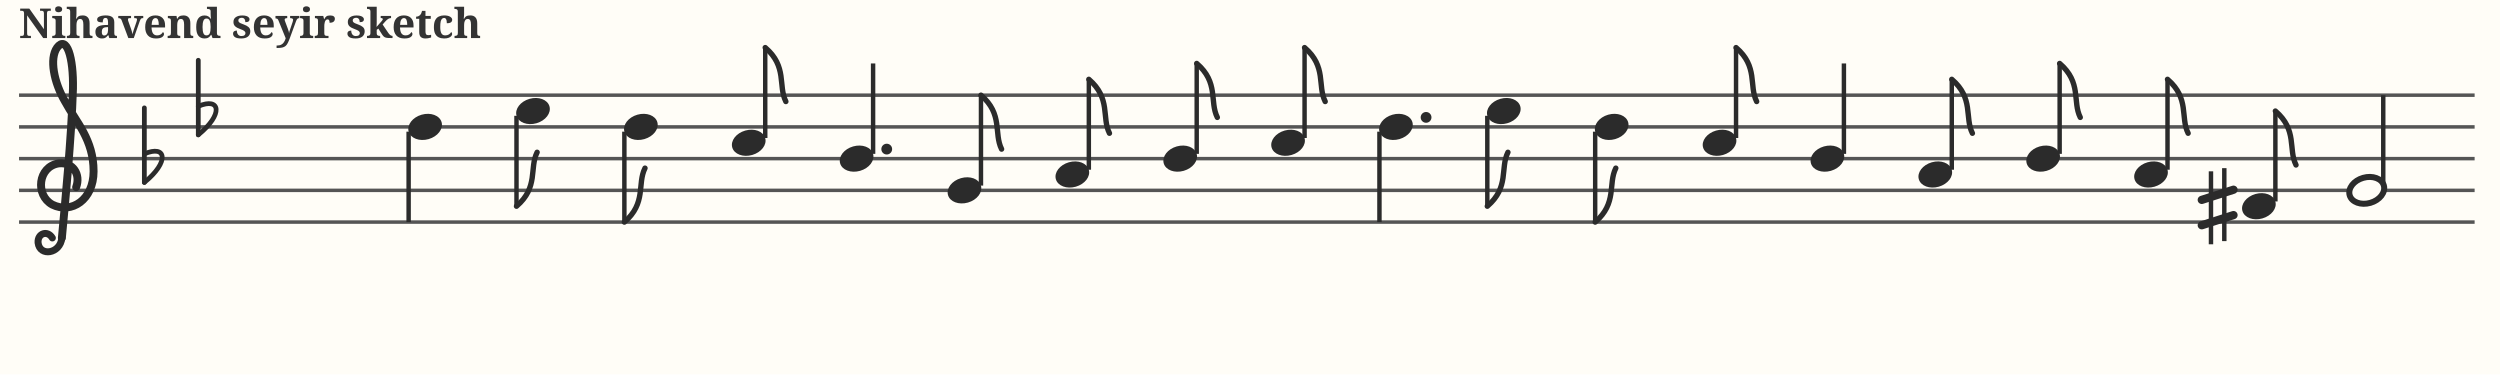
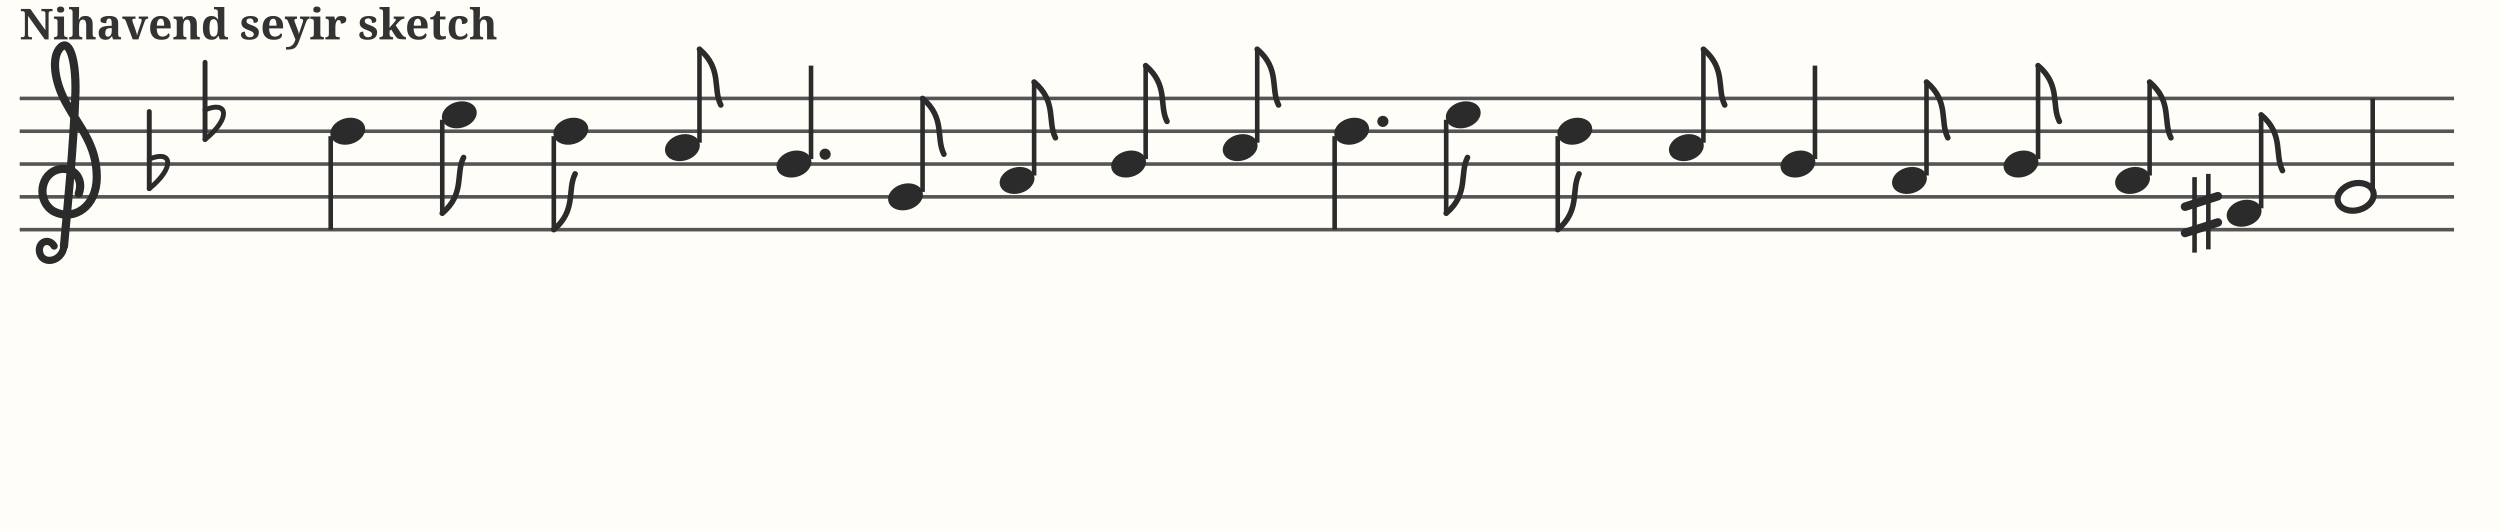
- <svg xmlns="http://www.w3.org/2000/svg" viewBox="-6 -30 788 118" width="788" height="118" font-family="Georgia, serif">
-   <rect x="-6" y="-30" width="788" height="118" fill="#fffdf7" />
-   <line x1="0.0" y1="0.0" x2="774.0" y2="0.0" stroke="#555" stroke-width="1.1" stroke-linecap="butt" />
-   <line x1="0.0" y1="10.0" x2="774.0" y2="10.0" stroke="#555" stroke-width="1.1" stroke-linecap="butt" />
-   <line x1="0.0" y1="20.0" x2="774.0" y2="20.0" stroke="#555" stroke-width="1.1" stroke-linecap="butt" />
-   <line x1="0.0" y1="30.0" x2="774.0" y2="30.0" stroke="#555" stroke-width="1.1" stroke-linecap="butt" />
-   <line x1="0.0" y1="40.0" x2="774.0" y2="40.0" stroke="#555" stroke-width="1.1" stroke-linecap="butt" />
-   <path d="M 13.5 45 C 14.5 34 16.5 14 17 -2 C 17.2 -12 15 -19 12 -15 C 9.5 -11.5 11 -4 14.5 2 C 18 8.5 23.5 14 23.5 24 C 23.5 33 16.5 37.5 10.5 34.5 C 5 31.5 6 22.5 12.5 21.5 C 17 21 19.5 25 18 29 " stroke="#2b2b2b" stroke-width="2.5" fill="none" stroke-linecap="round" stroke-linejoin="round" />
-   <path d="M 13.5 45 C 13 50 6.5 51 6 46.5 C 5.8 43.5 9 42.5 10.5 45" stroke="#2b2b2b" stroke-width="2.2" fill="none" stroke-linecap="round" stroke-linejoin="round" />
-   <path d="M 39.5 4 L 39.5 27.5" stroke="#2b2b2b" stroke-width="1.5" fill="none" stroke-linecap="round" stroke-linejoin="round" />
-   <path d="M 39.5 27.5 C 47.5 21 46.5 15.5 39.5 18.5" stroke="#2b2b2b" stroke-width="1.5" fill="none" stroke-linecap="round" stroke-linejoin="round" />
-   <path d="M 56.5 -11 L 56.5 12.5" stroke="#2b2b2b" stroke-width="1.5" fill="none" stroke-linecap="round" stroke-linejoin="round" />
-   <path d="M 56.5 12.5 C 64.5 6 63.5 0.5 56.5 3.5" stroke="#2b2b2b" stroke-width="1.5" fill="none" stroke-linecap="round" stroke-linejoin="round" />
-   <ellipse cx="128.0" cy="10.0" rx="5.4" ry="4.0" transform="rotate(-16 128.0 10.0)" fill="#2b2b2b" stroke="none" stroke-width="0" />
-   <line x1="122.8" y1="11.5" x2="122.8" y2="40.0" stroke="#2b2b2b" stroke-width="1.4" stroke-linecap="butt" />
-   <ellipse cx="162.0" cy="5.0" rx="5.4" ry="4.0" transform="rotate(-16 162.0 5.0)" fill="#2b2b2b" stroke="none" stroke-width="0" />
-   <line x1="156.8" y1="6.5" x2="156.8" y2="35.0" stroke="#2b2b2b" stroke-width="1.4" stroke-linecap="butt" />
-   <path d="M 156.8 35 C 163.8 29 160.8 23 163.3 18" stroke="#2b2b2b" stroke-width="1.7" fill="none" stroke-linecap="round" stroke-linejoin="round" />
-   <ellipse cx="196.0" cy="10.0" rx="5.4" ry="4.0" transform="rotate(-16 196.0 10.0)" fill="#2b2b2b" stroke="none" stroke-width="0" />
-   <line x1="190.8" y1="11.5" x2="190.8" y2="40.0" stroke="#2b2b2b" stroke-width="1.4" stroke-linecap="butt" />
-   <path d="M 190.8 40 C 197.8 34 194.8 28 197.3 23" stroke="#2b2b2b" stroke-width="1.7" fill="none" stroke-linecap="round" stroke-linejoin="round" />
-   <ellipse cx="230.0" cy="15.0" rx="5.4" ry="4.0" transform="rotate(-16 230.0 15.0)" fill="#2b2b2b" stroke="none" stroke-width="0" />
-   <line x1="235.2" y1="13.5" x2="235.2" y2="-15.0" stroke="#2b2b2b" stroke-width="1.4" stroke-linecap="butt" />
-   <path d="M 235.2 -15 C 242.2 -9 239.2 -3 241.7 2" stroke="#2b2b2b" stroke-width="1.7" fill="none" stroke-linecap="round" stroke-linejoin="round" />
-   <ellipse cx="264.0" cy="20.0" rx="5.4" ry="4.0" transform="rotate(-16 264.0 20.0)" fill="#2b2b2b" stroke="none" stroke-width="0" />
-   <line x1="269.2" y1="18.5" x2="269.2" y2="-10.0" stroke="#2b2b2b" stroke-width="1.4" stroke-linecap="butt" />
-   <ellipse cx="273.5" cy="17.0" rx="1.7" ry="1.7" transform="rotate(0 273.5 17.0)" fill="#2b2b2b" stroke="none" stroke-width="0" />
-   <ellipse cx="298.0" cy="30.0" rx="5.4" ry="4.0" transform="rotate(-16 298.0 30.0)" fill="#2b2b2b" stroke="none" stroke-width="0" />
-   <line x1="303.2" y1="28.5" x2="303.2" y2="0.0" stroke="#2b2b2b" stroke-width="1.4" stroke-linecap="butt" />
-   <path d="M 303.2 0 C 310.2 6 307.2 12 309.7 17" stroke="#2b2b2b" stroke-width="1.7" fill="none" stroke-linecap="round" stroke-linejoin="round" />
-   <ellipse cx="332.0" cy="25.0" rx="5.4" ry="4.0" transform="rotate(-16 332.0 25.0)" fill="#2b2b2b" stroke="none" stroke-width="0" />
-   <line x1="337.2" y1="23.5" x2="337.2" y2="-5.0" stroke="#2b2b2b" stroke-width="1.4" stroke-linecap="butt" />
-   <path d="M 337.2 -5 C 344.2 1 341.2 7 343.7 12" stroke="#2b2b2b" stroke-width="1.7" fill="none" stroke-linecap="round" stroke-linejoin="round" />
-   <ellipse cx="366.0" cy="20.0" rx="5.4" ry="4.0" transform="rotate(-16 366.0 20.0)" fill="#2b2b2b" stroke="none" stroke-width="0" />
-   <line x1="371.2" y1="18.5" x2="371.2" y2="-10.0" stroke="#2b2b2b" stroke-width="1.4" stroke-linecap="butt" />
-   <path d="M 371.2 -10 C 378.2 -4 375.2 2 377.7 7" stroke="#2b2b2b" stroke-width="1.7" fill="none" stroke-linecap="round" stroke-linejoin="round" />
-   <ellipse cx="400.0" cy="15.0" rx="5.4" ry="4.0" transform="rotate(-16 400.0 15.0)" fill="#2b2b2b" stroke="none" stroke-width="0" />
-   <line x1="405.2" y1="13.5" x2="405.2" y2="-15.0" stroke="#2b2b2b" stroke-width="1.4" stroke-linecap="butt" />
-   <path d="M 405.2 -15 C 412.2 -9 409.2 -3 411.7 2" stroke="#2b2b2b" stroke-width="1.7" fill="none" stroke-linecap="round" stroke-linejoin="round" />
-   <ellipse cx="434.0" cy="10.0" rx="5.4" ry="4.0" transform="rotate(-16 434.0 10.0)" fill="#2b2b2b" stroke="none" stroke-width="0" />
-   <line x1="428.8" y1="11.5" x2="428.8" y2="40.0" stroke="#2b2b2b" stroke-width="1.4" stroke-linecap="butt" />
-   <ellipse cx="443.5" cy="7.0" rx="1.7" ry="1.7" transform="rotate(0 443.5 7.0)" fill="#2b2b2b" stroke="none" stroke-width="0" />
-   <ellipse cx="468.0" cy="5.0" rx="5.4" ry="4.0" transform="rotate(-16 468.0 5.0)" fill="#2b2b2b" stroke="none" stroke-width="0" />
-   <line x1="462.8" y1="6.5" x2="462.8" y2="35.0" stroke="#2b2b2b" stroke-width="1.4" stroke-linecap="butt" />
-   <path d="M 462.8 35 C 469.8 29 466.8 23 469.3 18" stroke="#2b2b2b" stroke-width="1.7" fill="none" stroke-linecap="round" stroke-linejoin="round" />
-   <ellipse cx="502.0" cy="10.0" rx="5.4" ry="4.0" transform="rotate(-16 502.0 10.0)" fill="#2b2b2b" stroke="none" stroke-width="0" />
-   <line x1="496.8" y1="11.5" x2="496.8" y2="40.0" stroke="#2b2b2b" stroke-width="1.4" stroke-linecap="butt" />
-   <path d="M 496.8 40 C 503.8 34 500.8 28 503.3 23" stroke="#2b2b2b" stroke-width="1.7" fill="none" stroke-linecap="round" stroke-linejoin="round" />
-   <ellipse cx="536.0" cy="15.0" rx="5.4" ry="4.0" transform="rotate(-16 536.0 15.0)" fill="#2b2b2b" stroke="none" stroke-width="0" />
-   <line x1="541.2" y1="13.5" x2="541.2" y2="-15.0" stroke="#2b2b2b" stroke-width="1.4" stroke-linecap="butt" />
-   <path d="M 541.2 -15 C 548.2 -9 545.2 -3 547.7 2" stroke="#2b2b2b" stroke-width="1.7" fill="none" stroke-linecap="round" stroke-linejoin="round" />
-   <ellipse cx="570.0" cy="20.0" rx="5.4" ry="4.0" transform="rotate(-16 570.0 20.0)" fill="#2b2b2b" stroke="none" stroke-width="0" />
-   <line x1="575.2" y1="18.5" x2="575.2" y2="-10.0" stroke="#2b2b2b" stroke-width="1.4" stroke-linecap="butt" />
-   <ellipse cx="604.0" cy="25.0" rx="5.4" ry="4.0" transform="rotate(-16 604.0 25.0)" fill="#2b2b2b" stroke="none" stroke-width="0" />
-   <line x1="609.2" y1="23.5" x2="609.2" y2="-5.0" stroke="#2b2b2b" stroke-width="1.4" stroke-linecap="butt" />
-   <path d="M 609.2 -5 C 616.2 1 613.2 7 615.7 12" stroke="#2b2b2b" stroke-width="1.7" fill="none" stroke-linecap="round" stroke-linejoin="round" />
-   <ellipse cx="638.0" cy="20.0" rx="5.4" ry="4.0" transform="rotate(-16 638.0 20.0)" fill="#2b2b2b" stroke="none" stroke-width="0" />
-   <line x1="643.2" y1="18.5" x2="643.2" y2="-10.0" stroke="#2b2b2b" stroke-width="1.4" stroke-linecap="butt" />
-   <path d="M 643.2 -10 C 650.2 -4 647.2 2 649.7 7" stroke="#2b2b2b" stroke-width="1.7" fill="none" stroke-linecap="round" stroke-linejoin="round" />
-   <ellipse cx="672.0" cy="25.0" rx="5.4" ry="4.0" transform="rotate(-16 672.0 25.0)" fill="#2b2b2b" stroke="none" stroke-width="0" />
-   <line x1="677.2" y1="23.5" x2="677.2" y2="-5.0" stroke="#2b2b2b" stroke-width="1.4" stroke-linecap="butt" />
-   <path d="M 677.2 -5 C 684.2 1 681.2 7 683.7 12" stroke="#2b2b2b" stroke-width="1.7" fill="none" stroke-linecap="round" stroke-linejoin="round" />
-   <line x1="690.9" y1="24.0" x2="690.9" y2="47.0" stroke="#2b2b2b" stroke-width="1.4" stroke-linecap="butt" />
-   <line x1="695.1" y1="23.0" x2="695.1" y2="46.0" stroke="#2b2b2b" stroke-width="1.4" stroke-linecap="butt" />
-   <path d="M 688 33.0 L 698 29.8" stroke="#2b2b2b" stroke-width="2.6" fill="none" stroke-linecap="round" stroke-linejoin="round" />
-   <path d="M 688 41.0 L 698 37.8" stroke="#2b2b2b" stroke-width="2.6" fill="none" stroke-linecap="round" stroke-linejoin="round" />
-   <ellipse cx="706.0" cy="35.0" rx="5.4" ry="4.0" transform="rotate(-16 706.0 35.0)" fill="#2b2b2b" stroke="none" stroke-width="0" />
-   <line x1="711.2" y1="33.5" x2="711.2" y2="5.0" stroke="#2b2b2b" stroke-width="1.4" stroke-linecap="butt" />
-   <path d="M 711.2 5 C 718.2 11 715.2 17 717.7 22" stroke="#2b2b2b" stroke-width="1.7" fill="none" stroke-linecap="round" stroke-linejoin="round" />
-   <ellipse cx="740.0" cy="30.0" rx="5.6" ry="4.1" transform="rotate(-16 740.0 30.0)" fill="#fffdf7" stroke="#2b2b2b" stroke-width="1.9" />
-   <line x1="745.2" y1="28.5" x2="745.2" y2="0.0" stroke="#2b2b2b" stroke-width="1.4" stroke-linecap="butt" />
+ <svg xmlns="http://www.w3.org/2000/svg" viewBox="-6 -30 762 162" width="762" height="162" font-family="Georgia, serif">
+   <rect x="-6" y="-30" width="762" height="162" fill="#fffdf7" />
+   <g transform="translate(0 0.0)">
+     <line x1="0.0" y1="0.0" x2="742.0" y2="0.0" stroke="#555" stroke-width="1.1" stroke-linecap="butt" />
+     <line x1="0.0" y1="10.0" x2="742.0" y2="10.0" stroke="#555" stroke-width="1.1" stroke-linecap="butt" />
+     <line x1="0.0" y1="20.0" x2="742.0" y2="20.0" stroke="#555" stroke-width="1.1" stroke-linecap="butt" />
+     <line x1="0.0" y1="30.0" x2="742.0" y2="30.0" stroke="#555" stroke-width="1.1" stroke-linecap="butt" />
+     <line x1="0.0" y1="40.0" x2="742.0" y2="40.0" stroke="#555" stroke-width="1.1" stroke-linecap="butt" />
+     <path d="M 13.5 45 C 14.5 34 16.5 14 17 -2 C 17.2 -12 15 -19 12 -15 C 9.5 -11.5 11 -4 14.5 2 C 18 8.5 23.5 14 23.5 24 C 23.5 33 16.5 37.5 10.5 34.5 C 5 31.5 6 22.5 12.5 21.5 C 17 21 19.5 25 18 29 " stroke="#2b2b2b" stroke-width="2.5" fill="none" stroke-linecap="round" stroke-linejoin="round" />
+     <path d="M 13.5 45 C 13 50 6.5 51 6 46.5 C 5.8 43.5 9 42.5 10.5 45" stroke="#2b2b2b" stroke-width="2.2" fill="none" stroke-linecap="round" stroke-linejoin="round" />
+     <path d="M 39.5 4 L 39.5 27.5" stroke="#2b2b2b" stroke-width="1.5" fill="none" stroke-linecap="round" stroke-linejoin="round" />
+     <path d="M 39.5 27.5 C 47.5 21 46.5 15.5 39.5 18.5" stroke="#2b2b2b" stroke-width="1.5" fill="none" stroke-linecap="round" stroke-linejoin="round" />
+     <path d="M 56.5 -11 L 56.5 12.5" stroke="#2b2b2b" stroke-width="1.5" fill="none" stroke-linecap="round" stroke-linejoin="round" />
+     <path d="M 56.5 12.5 C 64.5 6 63.5 0.5 56.5 3.5" stroke="#2b2b2b" stroke-width="1.5" fill="none" stroke-linecap="round" stroke-linejoin="round" />
+     <ellipse cx="100.0" cy="10.0" rx="5.4" ry="4.0" transform="rotate(-16 100.0 10.0)" fill="#2b2b2b" stroke="none" stroke-width="0" />
+     <line x1="94.8" y1="11.5" x2="94.8" y2="40.0" stroke="#2b2b2b" stroke-width="1.4" stroke-linecap="butt" />
+     <ellipse cx="134.0" cy="5.0" rx="5.4" ry="4.0" transform="rotate(-16 134.0 5.0)" fill="#2b2b2b" stroke="none" stroke-width="0" />
+     <line x1="128.8" y1="6.5" x2="128.8" y2="35.0" stroke="#2b2b2b" stroke-width="1.4" stroke-linecap="butt" />
+     <path d="M 128.8 35 C 135.8 29 132.8 23 135.3 18" stroke="#2b2b2b" stroke-width="1.7" fill="none" stroke-linecap="round" stroke-linejoin="round" />
+     <ellipse cx="168.0" cy="10.0" rx="5.4" ry="4.0" transform="rotate(-16 168.0 10.0)" fill="#2b2b2b" stroke="none" stroke-width="0" />
+     <line x1="162.8" y1="11.5" x2="162.8" y2="40.0" stroke="#2b2b2b" stroke-width="1.4" stroke-linecap="butt" />
+     <path d="M 162.8 40 C 169.8 34 166.8 28 169.3 23" stroke="#2b2b2b" stroke-width="1.7" fill="none" stroke-linecap="round" stroke-linejoin="round" />
+     <ellipse cx="202.0" cy="15.0" rx="5.4" ry="4.0" transform="rotate(-16 202.0 15.0)" fill="#2b2b2b" stroke="none" stroke-width="0" />
+     <line x1="207.2" y1="13.5" x2="207.2" y2="-15.0" stroke="#2b2b2b" stroke-width="1.4" stroke-linecap="butt" />
+     <path d="M 207.2 -15 C 214.2 -9 211.2 -3 213.7 2" stroke="#2b2b2b" stroke-width="1.7" fill="none" stroke-linecap="round" stroke-linejoin="round" />
+     <ellipse cx="236.0" cy="20.0" rx="5.4" ry="4.0" transform="rotate(-16 236.0 20.0)" fill="#2b2b2b" stroke="none" stroke-width="0" />
+     <line x1="241.2" y1="18.5" x2="241.2" y2="-10.0" stroke="#2b2b2b" stroke-width="1.4" stroke-linecap="butt" />
+     <ellipse cx="245.5" cy="17.0" rx="1.7" ry="1.7" transform="rotate(0 245.5 17.0)" fill="#2b2b2b" stroke="none" stroke-width="0" />
+     <ellipse cx="270.0" cy="30.0" rx="5.4" ry="4.0" transform="rotate(-16 270.0 30.0)" fill="#2b2b2b" stroke="none" stroke-width="0" />
+     <line x1="275.2" y1="28.5" x2="275.2" y2="0.0" stroke="#2b2b2b" stroke-width="1.4" stroke-linecap="butt" />
+     <path d="M 275.2 0 C 282.2 6 279.2 12 281.7 17" stroke="#2b2b2b" stroke-width="1.7" fill="none" stroke-linecap="round" stroke-linejoin="round" />
+     <ellipse cx="304.0" cy="25.0" rx="5.4" ry="4.0" transform="rotate(-16 304.0 25.0)" fill="#2b2b2b" stroke="none" stroke-width="0" />
+     <line x1="309.2" y1="23.5" x2="309.2" y2="-5.0" stroke="#2b2b2b" stroke-width="1.4" stroke-linecap="butt" />
+     <path d="M 309.2 -5 C 316.2 1 313.2 7 315.7 12" stroke="#2b2b2b" stroke-width="1.7" fill="none" stroke-linecap="round" stroke-linejoin="round" />
+     <ellipse cx="338.0" cy="20.0" rx="5.4" ry="4.0" transform="rotate(-16 338.0 20.0)" fill="#2b2b2b" stroke="none" stroke-width="0" />
+     <line x1="343.2" y1="18.5" x2="343.2" y2="-10.0" stroke="#2b2b2b" stroke-width="1.4" stroke-linecap="butt" />
+     <path d="M 343.2 -10 C 350.2 -4 347.2 2 349.7 7" stroke="#2b2b2b" stroke-width="1.7" fill="none" stroke-linecap="round" stroke-linejoin="round" />
+     <ellipse cx="372.0" cy="15.0" rx="5.4" ry="4.0" transform="rotate(-16 372.0 15.0)" fill="#2b2b2b" stroke="none" stroke-width="0" />
+     <line x1="377.2" y1="13.5" x2="377.2" y2="-15.0" stroke="#2b2b2b" stroke-width="1.4" stroke-linecap="butt" />
+     <path d="M 377.2 -15 C 384.2 -9 381.2 -3 383.7 2" stroke="#2b2b2b" stroke-width="1.7" fill="none" stroke-linecap="round" stroke-linejoin="round" />
+     <ellipse cx="406.0" cy="10.0" rx="5.4" ry="4.0" transform="rotate(-16 406.0 10.0)" fill="#2b2b2b" stroke="none" stroke-width="0" />
+     <line x1="400.8" y1="11.5" x2="400.8" y2="40.0" stroke="#2b2b2b" stroke-width="1.4" stroke-linecap="butt" />
+     <ellipse cx="415.5" cy="7.0" rx="1.7" ry="1.7" transform="rotate(0 415.5 7.0)" fill="#2b2b2b" stroke="none" stroke-width="0" />
+     <ellipse cx="440.0" cy="5.0" rx="5.4" ry="4.0" transform="rotate(-16 440.0 5.0)" fill="#2b2b2b" stroke="none" stroke-width="0" />
+     <line x1="434.8" y1="6.5" x2="434.8" y2="35.0" stroke="#2b2b2b" stroke-width="1.4" stroke-linecap="butt" />
+     <path d="M 434.8 35 C 441.8 29 438.8 23 441.3 18" stroke="#2b2b2b" stroke-width="1.7" fill="none" stroke-linecap="round" stroke-linejoin="round" />
+     <ellipse cx="474.0" cy="10.0" rx="5.4" ry="4.0" transform="rotate(-16 474.0 10.0)" fill="#2b2b2b" stroke="none" stroke-width="0" />
+     <line x1="468.8" y1="11.5" x2="468.8" y2="40.0" stroke="#2b2b2b" stroke-width="1.4" stroke-linecap="butt" />
+     <path d="M 468.8 40 C 475.8 34 472.8 28 475.3 23" stroke="#2b2b2b" stroke-width="1.7" fill="none" stroke-linecap="round" stroke-linejoin="round" />
+     <ellipse cx="508.0" cy="15.0" rx="5.4" ry="4.0" transform="rotate(-16 508.0 15.0)" fill="#2b2b2b" stroke="none" stroke-width="0" />
+     <line x1="513.2" y1="13.5" x2="513.2" y2="-15.0" stroke="#2b2b2b" stroke-width="1.4" stroke-linecap="butt" />
+     <path d="M 513.2 -15 C 520.2 -9 517.2 -3 519.7 2" stroke="#2b2b2b" stroke-width="1.7" fill="none" stroke-linecap="round" stroke-linejoin="round" />
+     <ellipse cx="542.0" cy="20.0" rx="5.4" ry="4.0" transform="rotate(-16 542.0 20.0)" fill="#2b2b2b" stroke="none" stroke-width="0" />
+     <line x1="547.2" y1="18.5" x2="547.2" y2="-10.0" stroke="#2b2b2b" stroke-width="1.4" stroke-linecap="butt" />
+     <ellipse cx="576.0" cy="25.0" rx="5.4" ry="4.0" transform="rotate(-16 576.0 25.0)" fill="#2b2b2b" stroke="none" stroke-width="0" />
+     <line x1="581.2" y1="23.5" x2="581.2" y2="-5.0" stroke="#2b2b2b" stroke-width="1.4" stroke-linecap="butt" />
+     <path d="M 581.2 -5 C 588.2 1 585.2 7 587.7 12" stroke="#2b2b2b" stroke-width="1.7" fill="none" stroke-linecap="round" stroke-linejoin="round" />
+     <ellipse cx="610.0" cy="20.0" rx="5.4" ry="4.0" transform="rotate(-16 610.0 20.0)" fill="#2b2b2b" stroke="none" stroke-width="0" />
+     <line x1="615.2" y1="18.5" x2="615.2" y2="-10.0" stroke="#2b2b2b" stroke-width="1.4" stroke-linecap="butt" />
+     <path d="M 615.2 -10 C 622.2 -4 619.2 2 621.7 7" stroke="#2b2b2b" stroke-width="1.7" fill="none" stroke-linecap="round" stroke-linejoin="round" />
+     <ellipse cx="644.0" cy="25.0" rx="5.4" ry="4.0" transform="rotate(-16 644.0 25.0)" fill="#2b2b2b" stroke="none" stroke-width="0" />
+     <line x1="649.2" y1="23.5" x2="649.2" y2="-5.0" stroke="#2b2b2b" stroke-width="1.4" stroke-linecap="butt" />
+     <path d="M 649.2 -5 C 656.2 1 653.2 7 655.7 12" stroke="#2b2b2b" stroke-width="1.7" fill="none" stroke-linecap="round" stroke-linejoin="round" />
+     <line x1="662.9" y1="24.0" x2="662.9" y2="47.0" stroke="#2b2b2b" stroke-width="1.4" stroke-linecap="butt" />
+     <line x1="667.1" y1="23.0" x2="667.1" y2="46.0" stroke="#2b2b2b" stroke-width="1.4" stroke-linecap="butt" />
+     <path d="M 660 33.0 L 670 29.8" stroke="#2b2b2b" stroke-width="2.6" fill="none" stroke-linecap="round" stroke-linejoin="round" />
+     <path d="M 660 41.0 L 670 37.8" stroke="#2b2b2b" stroke-width="2.6" fill="none" stroke-linecap="round" stroke-linejoin="round" />
+     <ellipse cx="678.0" cy="35.0" rx="5.4" ry="4.0" transform="rotate(-16 678.0 35.0)" fill="#2b2b2b" stroke="none" stroke-width="0" />
+     <line x1="683.2" y1="33.5" x2="683.2" y2="5.0" stroke="#2b2b2b" stroke-width="1.4" stroke-linecap="butt" />
+     <path d="M 683.2 5 C 690.2 11 687.2 17 689.7 22" stroke="#2b2b2b" stroke-width="1.7" fill="none" stroke-linecap="round" stroke-linejoin="round" />
+     <ellipse cx="712.0" cy="30.0" rx="5.6" ry="4.1" transform="rotate(-16 712.0 30.0)" fill="#fffdf7" stroke="#2b2b2b" stroke-width="1.9" />
+     <line x1="717.2" y1="28.5" x2="717.2" y2="0.0" stroke="#2b2b2b" stroke-width="1.4" stroke-linecap="butt" />
+   </g>
  <text x="0.0" y="-18.0" font-size="13" text-anchor="start" fill="#333" font-weight="bold" style="">Nihavend seyir sketch</text>
</svg>
